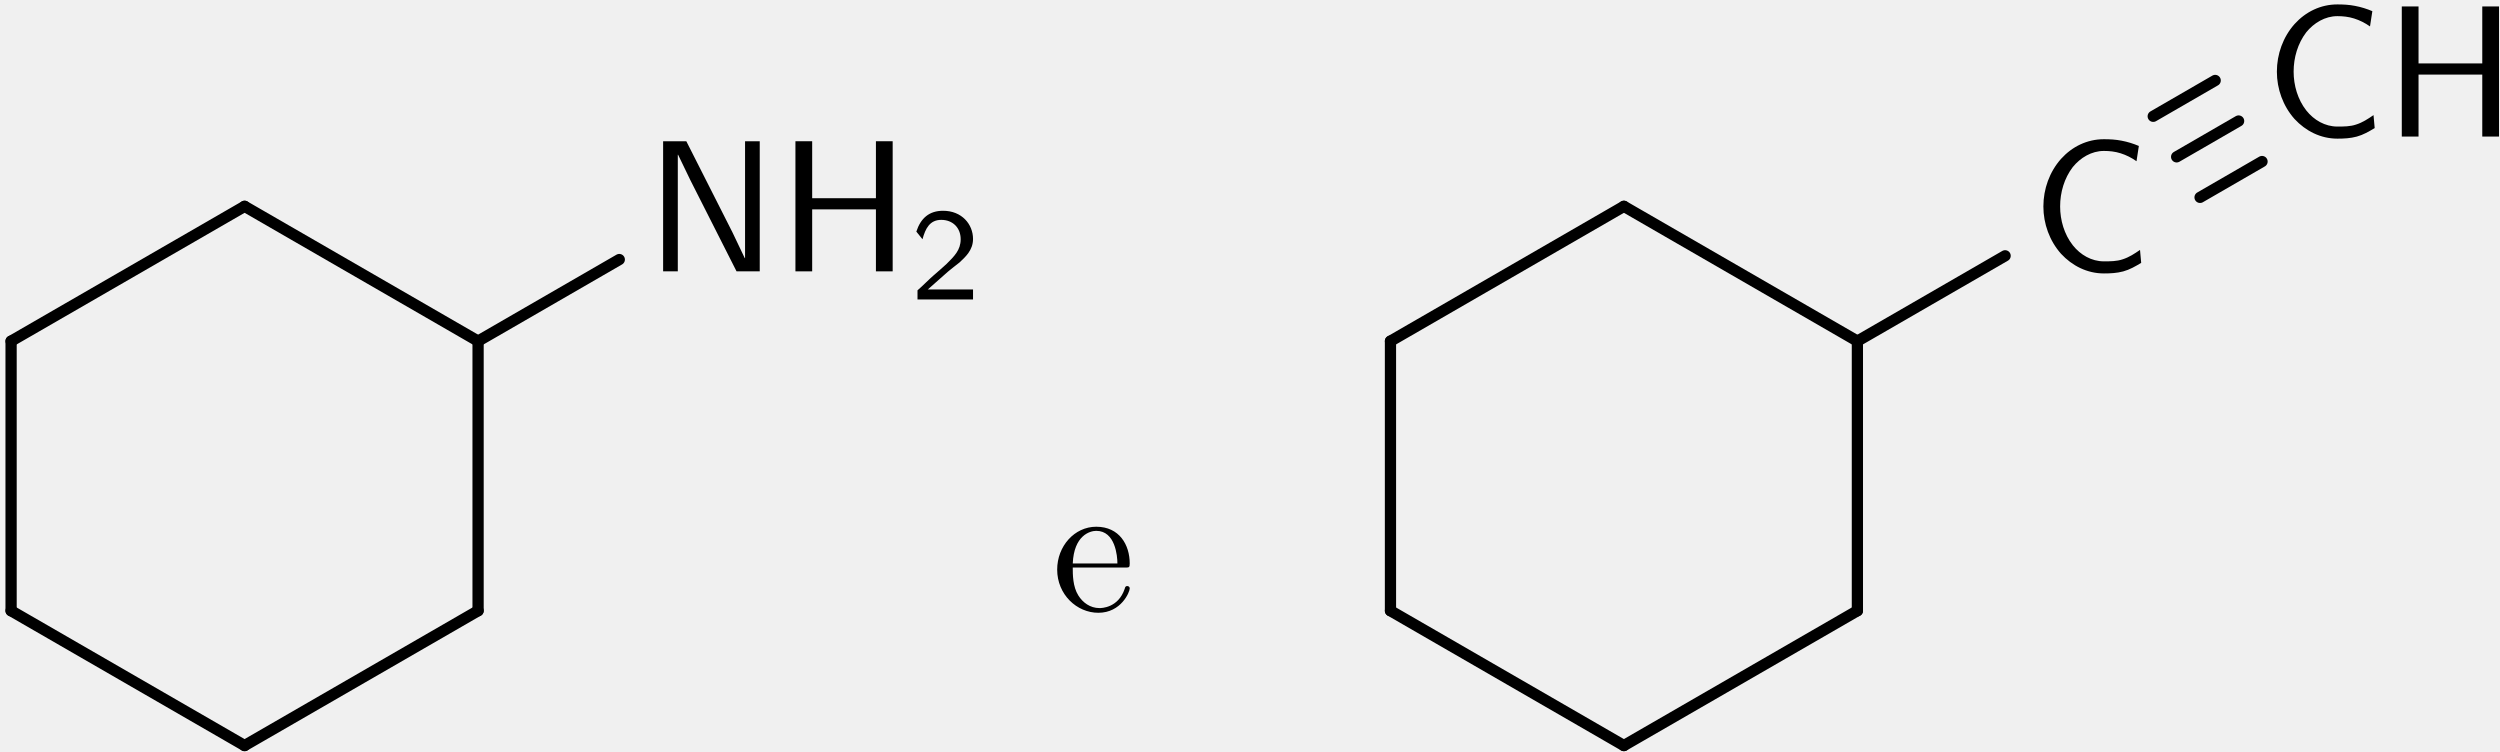
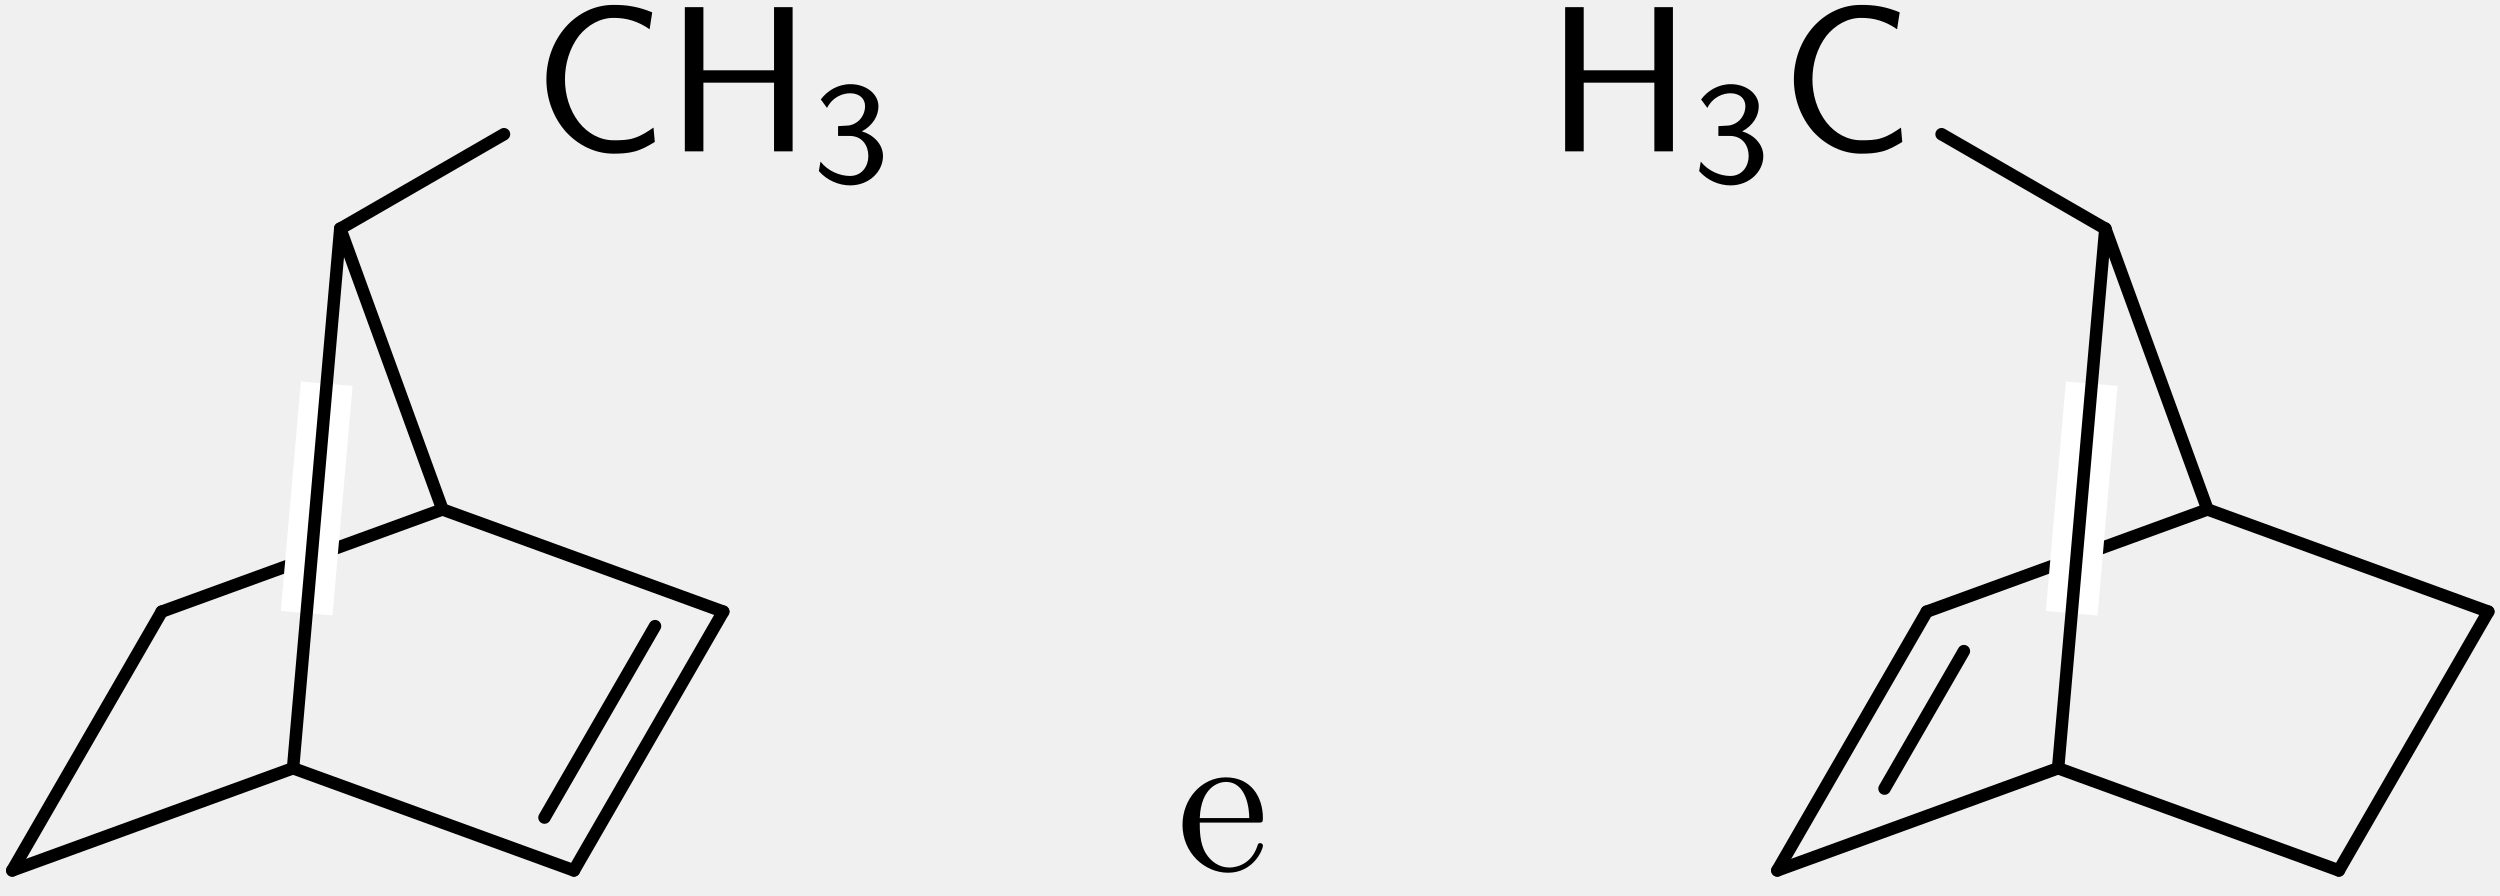
- <svg xmlns="http://www.w3.org/2000/svg" xmlns:xlink="http://www.w3.org/1999/xlink" width="133pt" height="40pt" version="1.1" viewBox="0 0 133 40">
+ <svg xmlns="http://www.w3.org/2000/svg" xmlns:xlink="http://www.w3.org/1999/xlink" width="120pt" height="43pt" version="1.1" viewBox="0 0 120 43">
  <defs>
-     <symbol id="e" overflow="visible">
-       <path d="m6.094 0v-6.922h-0.781v6.219h-0.016l-0.656-1.375-2.453-4.844h-1.234v6.922h0.781v-6.203h0.016l0.656 1.359 2.453 4.844z" />
+     <symbol id="c" overflow="visible">
+       <path d="m5.859-0.453-0.062-0.688c-0.297 0.203-0.578 0.391-0.922 0.5-0.312 0.109-0.672 0.109-1 0.109-0.656 0-1.25-0.344-1.656-0.859-0.453-0.578-0.672-1.328-0.672-2.062 0-0.75 0.219-1.5 0.672-2.094 0.406-0.5 1-0.859 1.656-0.859 0.297 0 0.594 0.031 0.891 0.125s0.578 0.234 0.844 0.422l0.125-0.812c-0.297-0.125-0.594-0.219-0.922-0.281-0.312-0.062-0.625-0.078-0.938-0.078-0.891 0-1.688 0.391-2.281 1.047-0.609 0.688-0.938 1.594-0.938 2.531 0 0.922 0.328 1.828 0.938 2.516 0.594 0.641 1.391 1.047 2.281 1.047 0.344 0 0.688-0.016 1.031-0.109s0.641-0.266 0.953-0.453z" />
    </symbol>
    <symbol id="b" overflow="visible">
      <path d="m6.109 0v-6.922h-0.891v3.031h-3.391v-3.031h-0.891v6.922h0.891v-3.297h3.391v3.297z" />
    </symbol>
    <symbol id="a" overflow="visible">
-       <path d="m5.859-0.453-0.062-0.688c-0.297 0.203-0.578 0.391-0.922 0.5-0.312 0.109-0.672 0.109-1 0.109-0.656 0-1.25-0.344-1.656-0.859-0.453-0.578-0.672-1.328-0.672-2.062 0-0.75 0.219-1.5 0.672-2.094 0.406-0.5 1-0.859 1.656-0.859 0.297 0 0.594 0.031 0.891 0.125s0.578 0.234 0.844 0.422l0.125-0.812c-0.297-0.125-0.594-0.219-0.922-0.281-0.312-0.062-0.625-0.078-0.938-0.078-0.891 0-1.688 0.391-2.281 1.047-0.609 0.688-0.938 1.594-0.938 2.531 0 0.922 0.328 1.828 0.938 2.516 0.594 0.641 1.391 1.047 2.281 1.047 0.344 0 0.688-0.016 1.031-0.109s0.641-0.266 0.953-0.453z" />
+       <path d="m3.391-1.266c0-0.578-0.469-1.031-1.016-1.188 0.531-0.281 0.797-0.75 0.797-1.203 0-0.594-0.594-1.062-1.344-1.062-0.609 0-1.125 0.328-1.422 0.734l0.297 0.406c0.281-0.547 0.781-0.703 1.109-0.703 0.422 0 0.719 0.234 0.719 0.625 0 0.375-0.25 0.828-0.781 0.922-0.031 0-0.062 0-0.516 0.031v0.469h0.547c0.656 0 0.906 0.516 0.906 0.953 0 0.547-0.344 0.969-0.875 0.969-0.5 0-1.062-0.234-1.422-0.688l-0.078 0.453c0.391 0.453 0.969 0.688 1.5 0.688 0.922 0 1.578-0.672 1.578-1.406z" />
    </symbol>
    <symbol id="d" overflow="visible">
-       <path d="m3.328 0v-0.531h-1.359-0.25-0.797l1.078-0.953c0.125-0.109 0.469-0.375 0.609-0.484 0.297-0.281 0.719-0.641 0.719-1.25 0-0.781-0.594-1.5-1.594-1.5-0.734 0-1.188 0.391-1.422 1.109l0.328 0.406c0.156-0.578 0.391-1.031 1-1.031 0.594 0 1.031 0.406 1.031 1.031 0 0.578-0.344 0.906-0.75 1.312-0.141 0.141-0.516 0.453-0.672 0.594-0.203 0.172-0.672 0.641-0.875 0.812v0.484z" />
-     </symbol>
-     <symbol id="c" overflow="visible">
      <path d="m4.141-1.188c0-0.094-0.078-0.125-0.141-0.125-0.078 0-0.109 0.062-0.125 0.141-0.344 1.031-1.25 1.031-1.344 1.031-0.5 0-0.891-0.297-1.125-0.672-0.297-0.469-0.297-1.125-0.297-1.484h2.781c0.219 0 0.25 0 0.25-0.219 0-0.984-0.547-1.953-1.781-1.953-1.156 0-2.078 1.031-2.078 2.281 0 1.328 1.047 2.297 2.188 2.297 1.219 0 1.672-1.109 1.672-1.297zm-0.656-1.328h-2.375c0.062-1.484 0.906-1.734 1.25-1.734 1.016 0 1.125 1.344 1.125 1.734z" />
    </symbol>
  </defs>
-   <path transform="matrix(1 0 0 -1 .589 32.491)" d="m8.4375e-4 -0.001 12.422-7.172" fill="none" stroke="#000" stroke-linecap="round" stroke-miterlimit="10" stroke-width=".598" />
-   <path transform="matrix(1 0 0 -1 .589 32.491)" d="m12.423-7.173 12.422 7.172" fill="none" stroke="#000" stroke-linecap="round" stroke-miterlimit="10" stroke-width=".598" />
-   <path transform="matrix(1 0 0 -1 .589 32.491)" d="m24.845-0.001v14.344" fill="none" stroke="#000" stroke-linecap="round" stroke-miterlimit="10" stroke-width=".598" />
+   <path transform="matrix(1 0 0 -1 .589 41.782)" d="m8.4375e-4 7.5e-4 7.172 12.422" fill="none" stroke="#000" stroke-linecap="round" stroke-miterlimit="10" stroke-width=".598" />
+   <path transform="matrix(1 0 0 -1 .589 41.782)" d="m7.173 12.423 13.477 4.906" fill="none" stroke="#000" stroke-linecap="round" stroke-miterlimit="10" stroke-width=".598" />
+   <path transform="matrix(1 0 0 -1 .589 41.782)" d="m20.649 17.329-4.906 13.477" fill="none" stroke="#000" stroke-linecap="round" stroke-miterlimit="10" stroke-width=".598" />
  <g>
-     <use x="34.324" y="14.436" xlink:href="#e" />
-     <use x="41.381" y="14.436" xlink:href="#b" />
-     <use x="48.437" y="15.931" xlink:href="#d" />
+     <use x="25.571" y="7.265" xlink:href="#c" />
+     <use x="31.936" y="7.265" xlink:href="#b" />
+     <use x="38.993" y="8.759" xlink:href="#a" />
  </g>
-   <path transform="matrix(1 0 0 -1 .589 32.491)" d="m24.845 14.343 7.512 4.34" fill="none" stroke="#000" stroke-linecap="round" stroke-miterlimit="10" stroke-width=".598" />
-   <path transform="matrix(1 0 0 -1 .589 32.491)" d="m24.845 14.343-12.422 7.172" fill="none" stroke="#000" stroke-linecap="round" stroke-miterlimit="10" stroke-width=".598" />
-   <path transform="matrix(1 0 0 -1 .589 32.491)" d="m12.423 21.514-12.422-7.172" fill="none" stroke="#000" stroke-linecap="round" stroke-miterlimit="10" stroke-width=".598" />
-   <path transform="matrix(1 0 0 -1 .589 32.491)" d="m8.4375e-4 14.343v-14.344" fill="none" stroke="#000" stroke-linecap="round" stroke-miterlimit="10" stroke-width=".598" />
+   <path transform="matrix(1 0 0 -1 .589 41.782)" d="m15.743 30.805 7.859 4.535" fill="none" stroke="#000" stroke-linecap="round" stroke-miterlimit="10" stroke-width=".598" />
+   <path transform="matrix(1 0 0 -1 .589 41.782)" d="m20.649 17.329 13.477-4.906" fill="none" stroke="#000" stroke-linecap="round" stroke-miterlimit="10" stroke-width=".598" />
+   <path transform="matrix(1 0 0 -1 .589 41.782)" d="m30.852 11.727-5.305-9.188" fill="none" stroke="#000" stroke-linecap="round" stroke-miterlimit="10" stroke-width=".598" />
+   <path transform="matrix(1 0 0 -1 .589 41.782)" d="m34.126 12.423-7.168-12.422" fill="none" stroke="#000" stroke-linecap="round" stroke-miterlimit="10" stroke-width=".598" />
+   <path transform="matrix(1 0 0 -1 .589 41.782)" d="m26.958 7.5e-4 -13.48 4.906" fill="none" stroke="#000" stroke-linecap="round" stroke-miterlimit="10" stroke-width=".598" />
+   <path transform="matrix(1 0 0 -1 .589 41.782)" d="m15.095 23.364-0.965-11.016" fill="none" stroke="#fff" stroke-miterlimit="10" stroke-width="2.49" />
+   <path transform="matrix(1 0 0 -1 .589 41.782)" d="m15.743 30.805-2.266-25.898" fill="none" stroke="#000" stroke-linecap="round" stroke-miterlimit="10" stroke-width=".598" />
+   <path transform="matrix(1 0 0 -1 .589 41.782)" d="m13.477 4.907-13.477-4.906" fill="none" stroke="#000" stroke-linecap="round" stroke-miterlimit="10" stroke-width=".598" />
  <g>
-     <use x="55.961" y="32.491" xlink:href="#c" />
+     <use x="56.479" y="41.782" xlink:href="#d" />
  </g>
-   <path transform="matrix(1,0,0,-1,73.971,32.491)" d="m0.002-0.001 12.418-7.172" fill="none" stroke="#000" stroke-linecap="round" stroke-miterlimit="10" stroke-width=".598" />
-   <path transform="matrix(1,0,0,-1,73.971,32.491)" d="m12.42-7.173 12.422 7.172" fill="none" stroke="#000" stroke-linecap="round" stroke-miterlimit="10" stroke-width=".598" />
-   <path transform="matrix(1,0,0,-1,73.971,32.491)" d="m24.842-0.001v14.344" fill="none" stroke="#000" stroke-linecap="round" stroke-miterlimit="10" stroke-width=".598" />
+   <path transform="matrix(1,0,0,-1,85.311,41.782)" d="m5.146 3.93 3.809 6.598" fill="none" stroke="#000" stroke-linecap="round" stroke-miterlimit="10" stroke-width=".598" />
+   <path transform="matrix(1,0,0,-1,85.311,41.782)" d="m0.002 7.5e-4 7.172 12.422" fill="none" stroke="#000" stroke-linecap="round" stroke-miterlimit="10" stroke-width=".598" />
+   <path transform="matrix(1,0,0,-1,85.311,41.782)" d="m7.173 12.423 13.477 4.906" fill="none" stroke="#000" stroke-linecap="round" stroke-miterlimit="10" stroke-width=".598" />
+   <path transform="matrix(1,0,0,-1,85.311,41.782)" d="m20.65 17.329-4.906 13.477" fill="none" stroke="#000" stroke-linecap="round" stroke-miterlimit="10" stroke-width=".598" />
  <g>
-     <use x="108.052" y="14.436" xlink:href="#a" />
+     <use x="85.45" y="7.265" xlink:href="#c" />
  </g>
-   <path transform="matrix(1,0,0,-1,73.971,32.491)" d="m24.842 14.343 7.859 4.539" fill="none" stroke="#000" stroke-linecap="round" stroke-miterlimit="10" stroke-width=".598" />
+   <path transform="matrix(1,0,0,-1,85.311,41.782)" d="m15.744 30.805-7.859 4.535" fill="none" stroke="#000" stroke-linecap="round" stroke-miterlimit="10" stroke-width=".598" />
  <g>
-     <use x="120.474" y="7.265" xlink:href="#a" />
-     <use x="126.839" y="7.265" xlink:href="#b" />
+     <use x="74.191" y="7.265" xlink:href="#b" />
+     <use x="81.248" y="8.759" xlink:href="#a" />
  </g>
-   <path transform="matrix(1,0,0,-1,73.971,32.491)" d="m41.826 24.147 3.297 1.906" fill="none" stroke="#000" stroke-linecap="round" stroke-miterlimit="10" stroke-width=".598" />
-   <path transform="matrix(1,0,0,-1,73.971,32.491)" d="m40.58 26.304 3.297 1.906" fill="none" stroke="#000" stroke-linecap="round" stroke-miterlimit="10" stroke-width=".598" />
-   <path transform="matrix(1,0,0,-1,73.971,32.491)" d="m43.072 21.991 3.297 1.906" fill="none" stroke="#000" stroke-linecap="round" stroke-miterlimit="10" stroke-width=".598" />
-   <path transform="matrix(1,0,0,-1,73.971,32.491)" d="m24.842 14.343-12.422 7.172" fill="none" stroke="#000" stroke-linecap="round" stroke-miterlimit="10" stroke-width=".598" />
-   <path transform="matrix(1,0,0,-1,73.971,32.491)" d="m12.42 21.514-12.418-7.172" fill="none" stroke="#000" stroke-linecap="round" stroke-miterlimit="10" stroke-width=".598" />
-   <path transform="matrix(1,0,0,-1,73.971,32.491)" d="m0.002 14.343v-14.344" fill="none" stroke="#000" stroke-linecap="round" stroke-miterlimit="10" stroke-width=".598" />
+   <path transform="matrix(1,0,0,-1,85.311,41.782)" d="m20.65 17.329 13.477-4.906" fill="none" stroke="#000" stroke-linecap="round" stroke-miterlimit="10" stroke-width=".598" />
+   <path transform="matrix(1,0,0,-1,85.311,41.782)" d="m34.126 12.423-7.172-12.422" fill="none" stroke="#000" stroke-linecap="round" stroke-miterlimit="10" stroke-width=".598" />
+   <path transform="matrix(1,0,0,-1,85.311,41.782)" d="m26.955 7.5e-4 -13.477 4.906" fill="none" stroke="#000" stroke-linecap="round" stroke-miterlimit="10" stroke-width=".598" />
+   <path transform="matrix(1,0,0,-1,85.311,41.782)" d="m15.091 23.364-0.961-11.016" fill="none" stroke="#fff" stroke-miterlimit="10" stroke-width="2.49" />
+   <path transform="matrix(1,0,0,-1,85.311,41.782)" d="m15.744 30.805-2.266-25.898" fill="none" stroke="#000" stroke-linecap="round" stroke-miterlimit="10" stroke-width=".598" />
+   <path transform="matrix(1,0,0,-1,85.311,41.782)" d="m13.478 4.907-13.477-4.906" fill="none" stroke="#000" stroke-linecap="round" stroke-miterlimit="10" stroke-width=".598" />
</svg>
